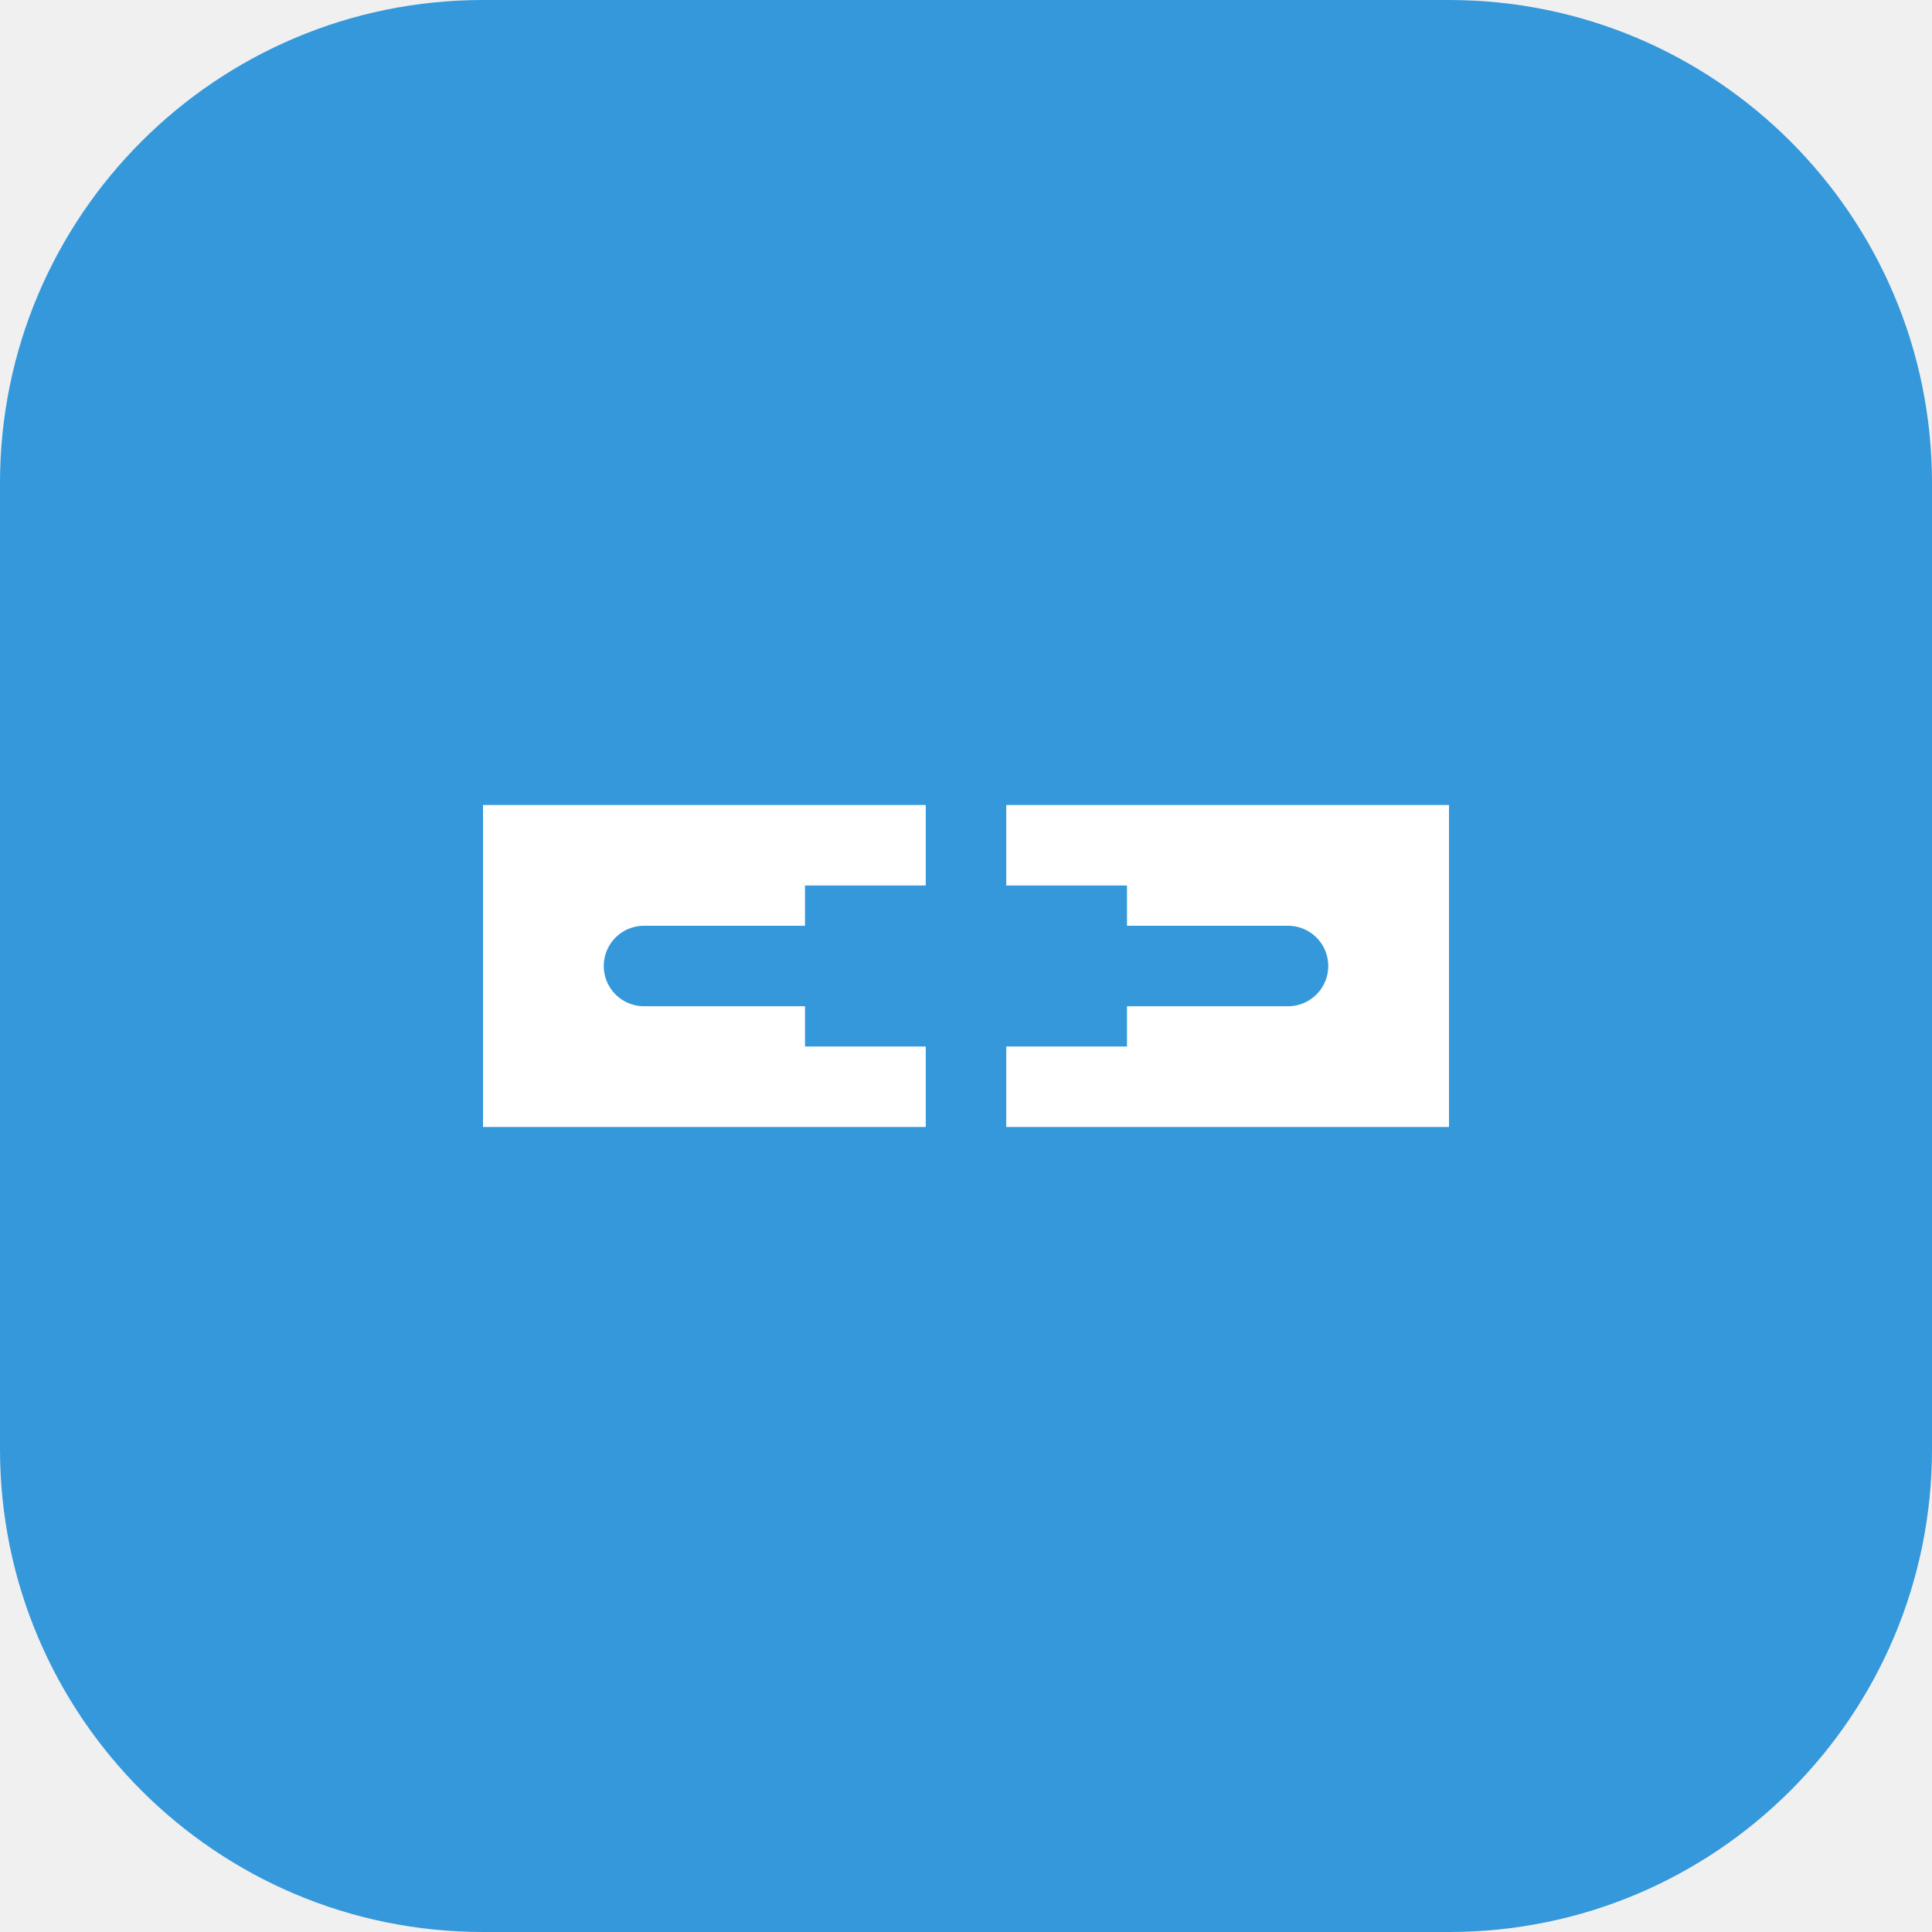
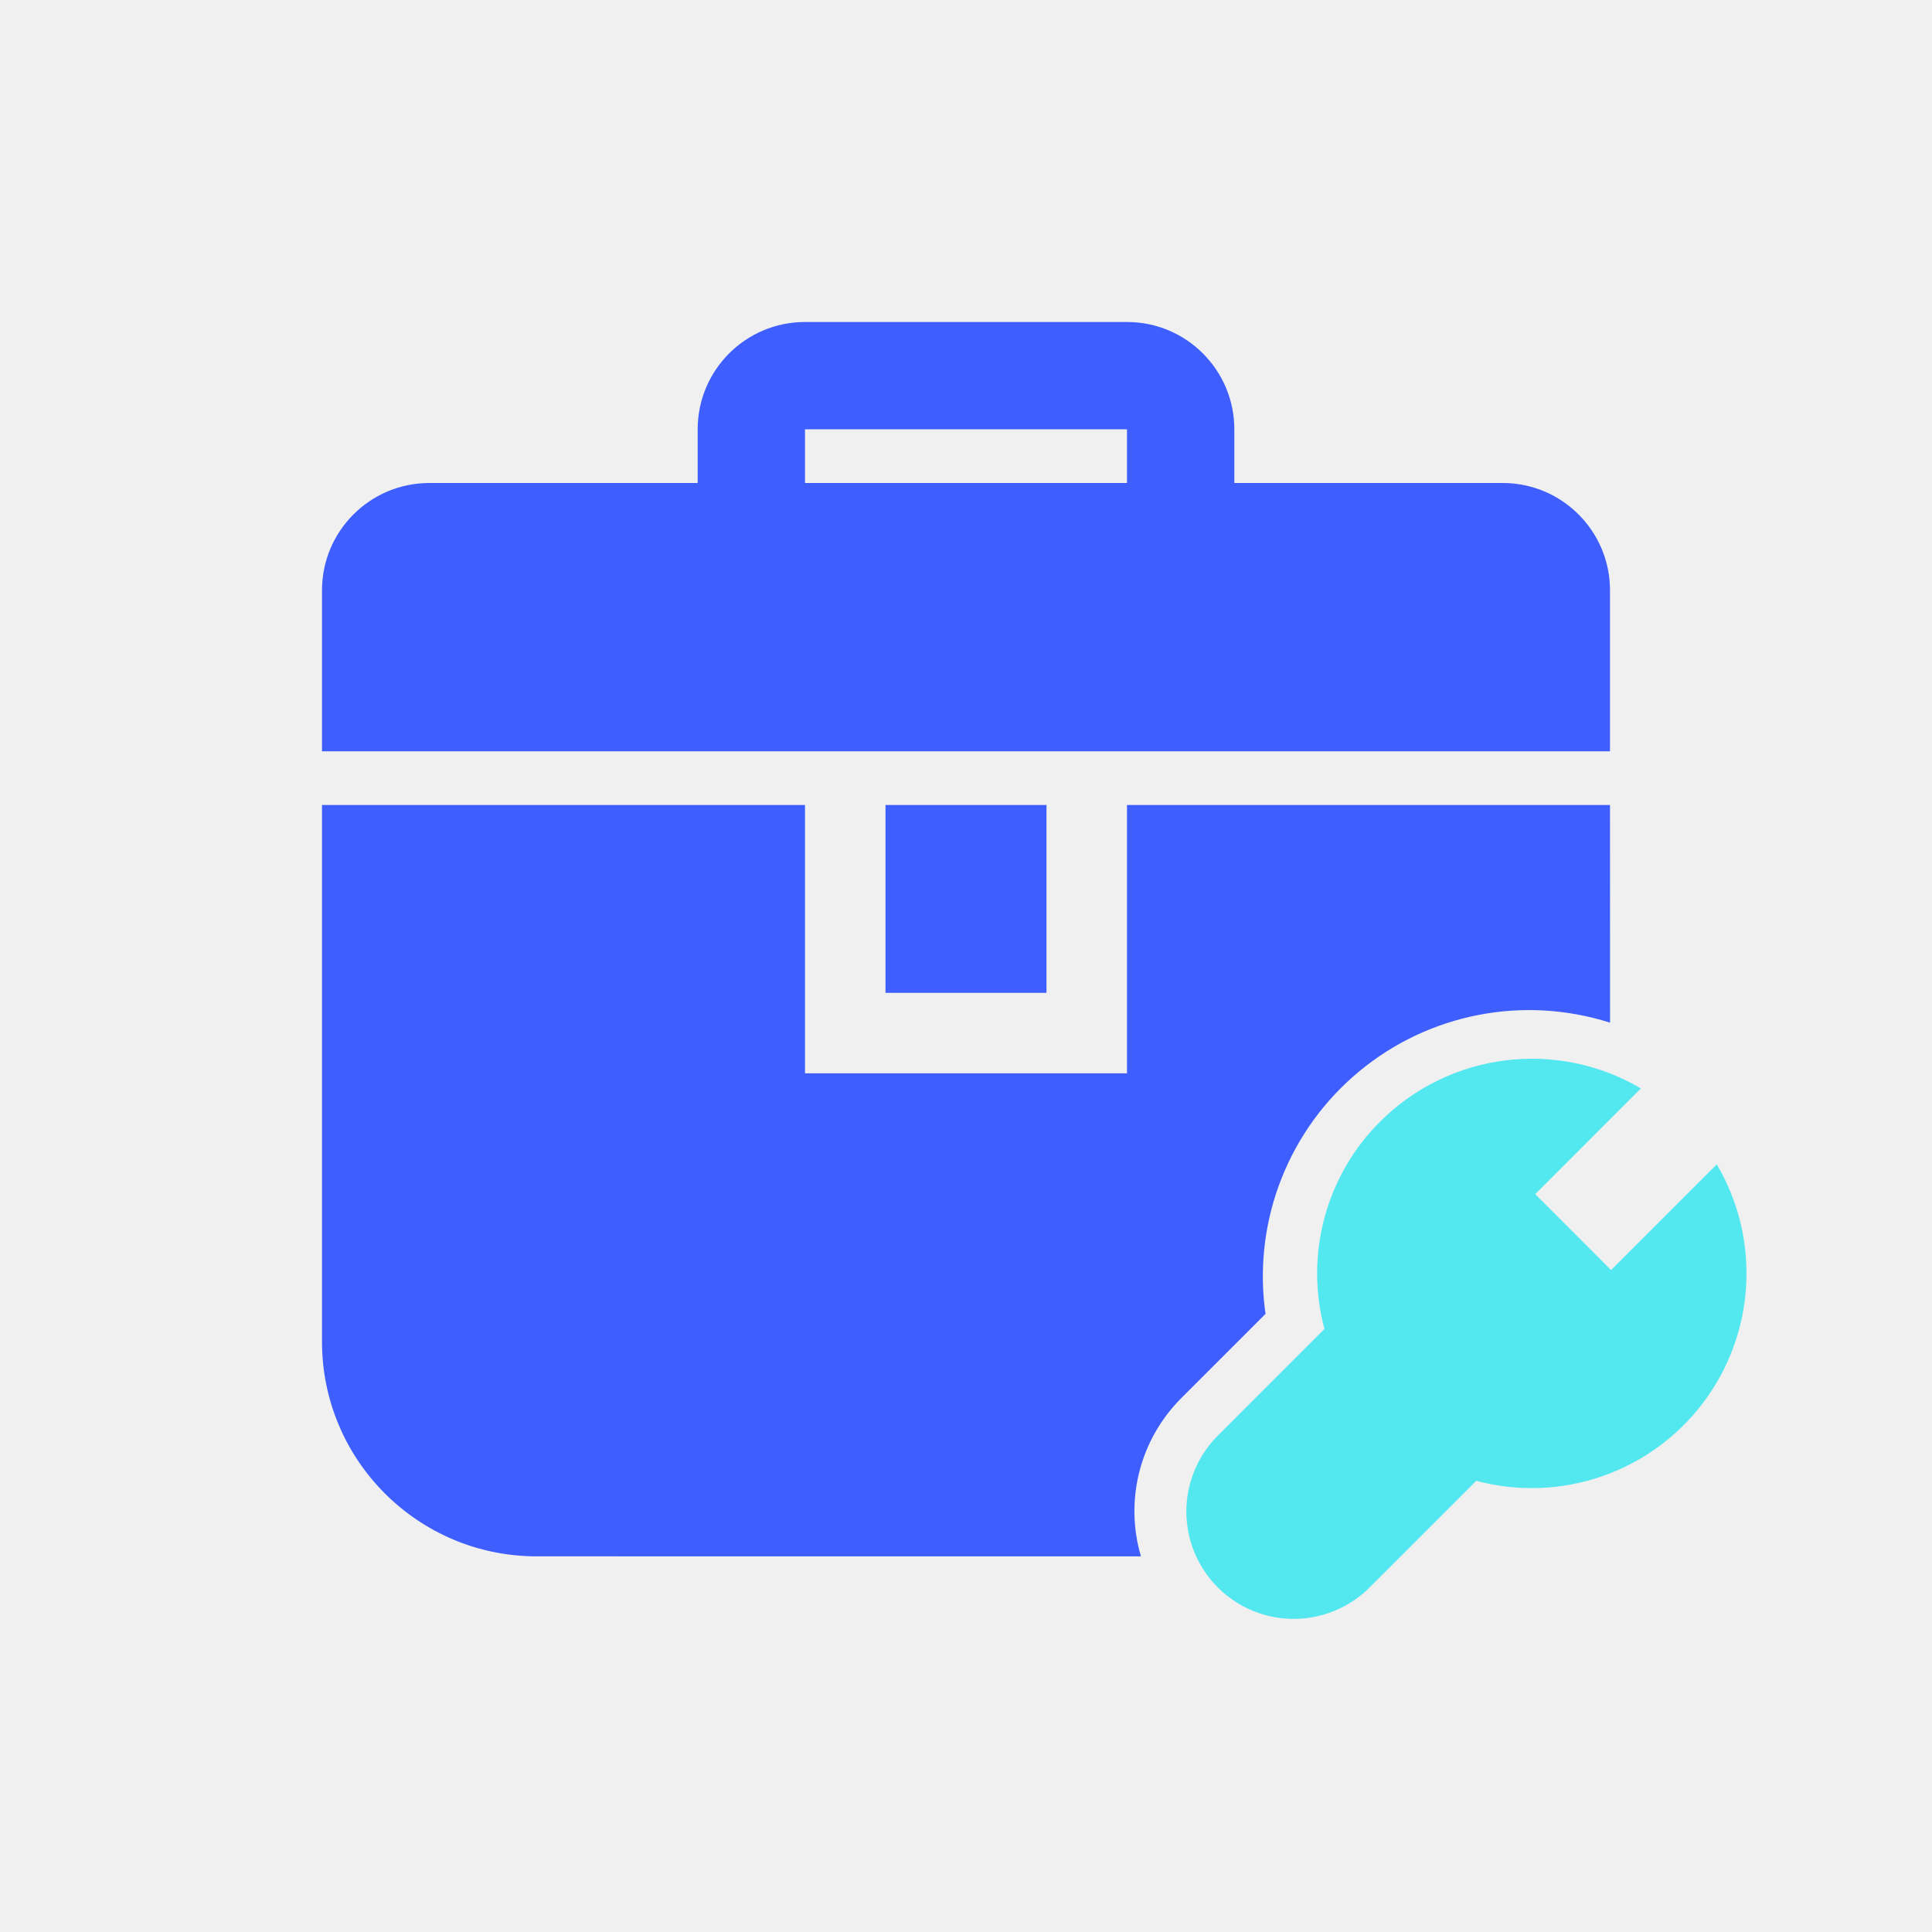
- <svg xmlns="http://www.w3.org/2000/svg" width="192" height="192" viewBox="0 0 192 192">
-   <rect width="192" height="192" rx="48" fill="#3498db" />
-   <path d="M48 80h96v32H48z" fill="white" />
-   <path d="M64 96h64" stroke="#3498db" stroke-width="8" stroke-linecap="round" />
-   <path d="M96 80v32" stroke="#3498db" stroke-width="8" stroke-linecap="round" />
-   <path d="M80 88h32v16H80z" fill="#3498db" />
+ <svg xmlns="http://www.w3.org/2000/svg" width="192" height="192" viewBox="0 0 1024 1024">
+   <path d="M426.667 426.667v142.222h170.667v-142.222h256l0.028 115.371a141.141 141.141 0 0 0-182.955 151.836l0.37 2.475-44.715 44.743a84.622 84.622 0 0 0-21.333 83.826L284.444 824.889a113.778 113.778 0 0 1-113.778-113.778V426.667h256z m128 0v99.556h-85.333V426.667h85.333zM597.333 170.667a56.889 56.889 0 0 1 56.889 56.889v28.444h142.222a56.889 56.889 0 0 1 56.889 56.889v85.333H170.667v-85.333a56.889 56.889 0 0 1 56.889-56.889h142.222V227.556a56.889 56.889 0 0 1 56.889-56.889h170.667z m0 56.889h-170.667v28.444h170.667V227.556z" fill="#3E5EFF" />
+   <path d="M731.449 594.489a113.721 113.721 0 0 0-29.468 109.881l-55.808 55.865a56.889 56.889 0 1 0 80.441 80.441l55.836-55.808a113.835 113.835 0 0 0 127.488-167.737l-56.036 56.036-40.192-40.249 55.979-56.036a113.835 113.835 0 0 0-138.24 17.636z" fill="#53E8F0" />
</svg>
